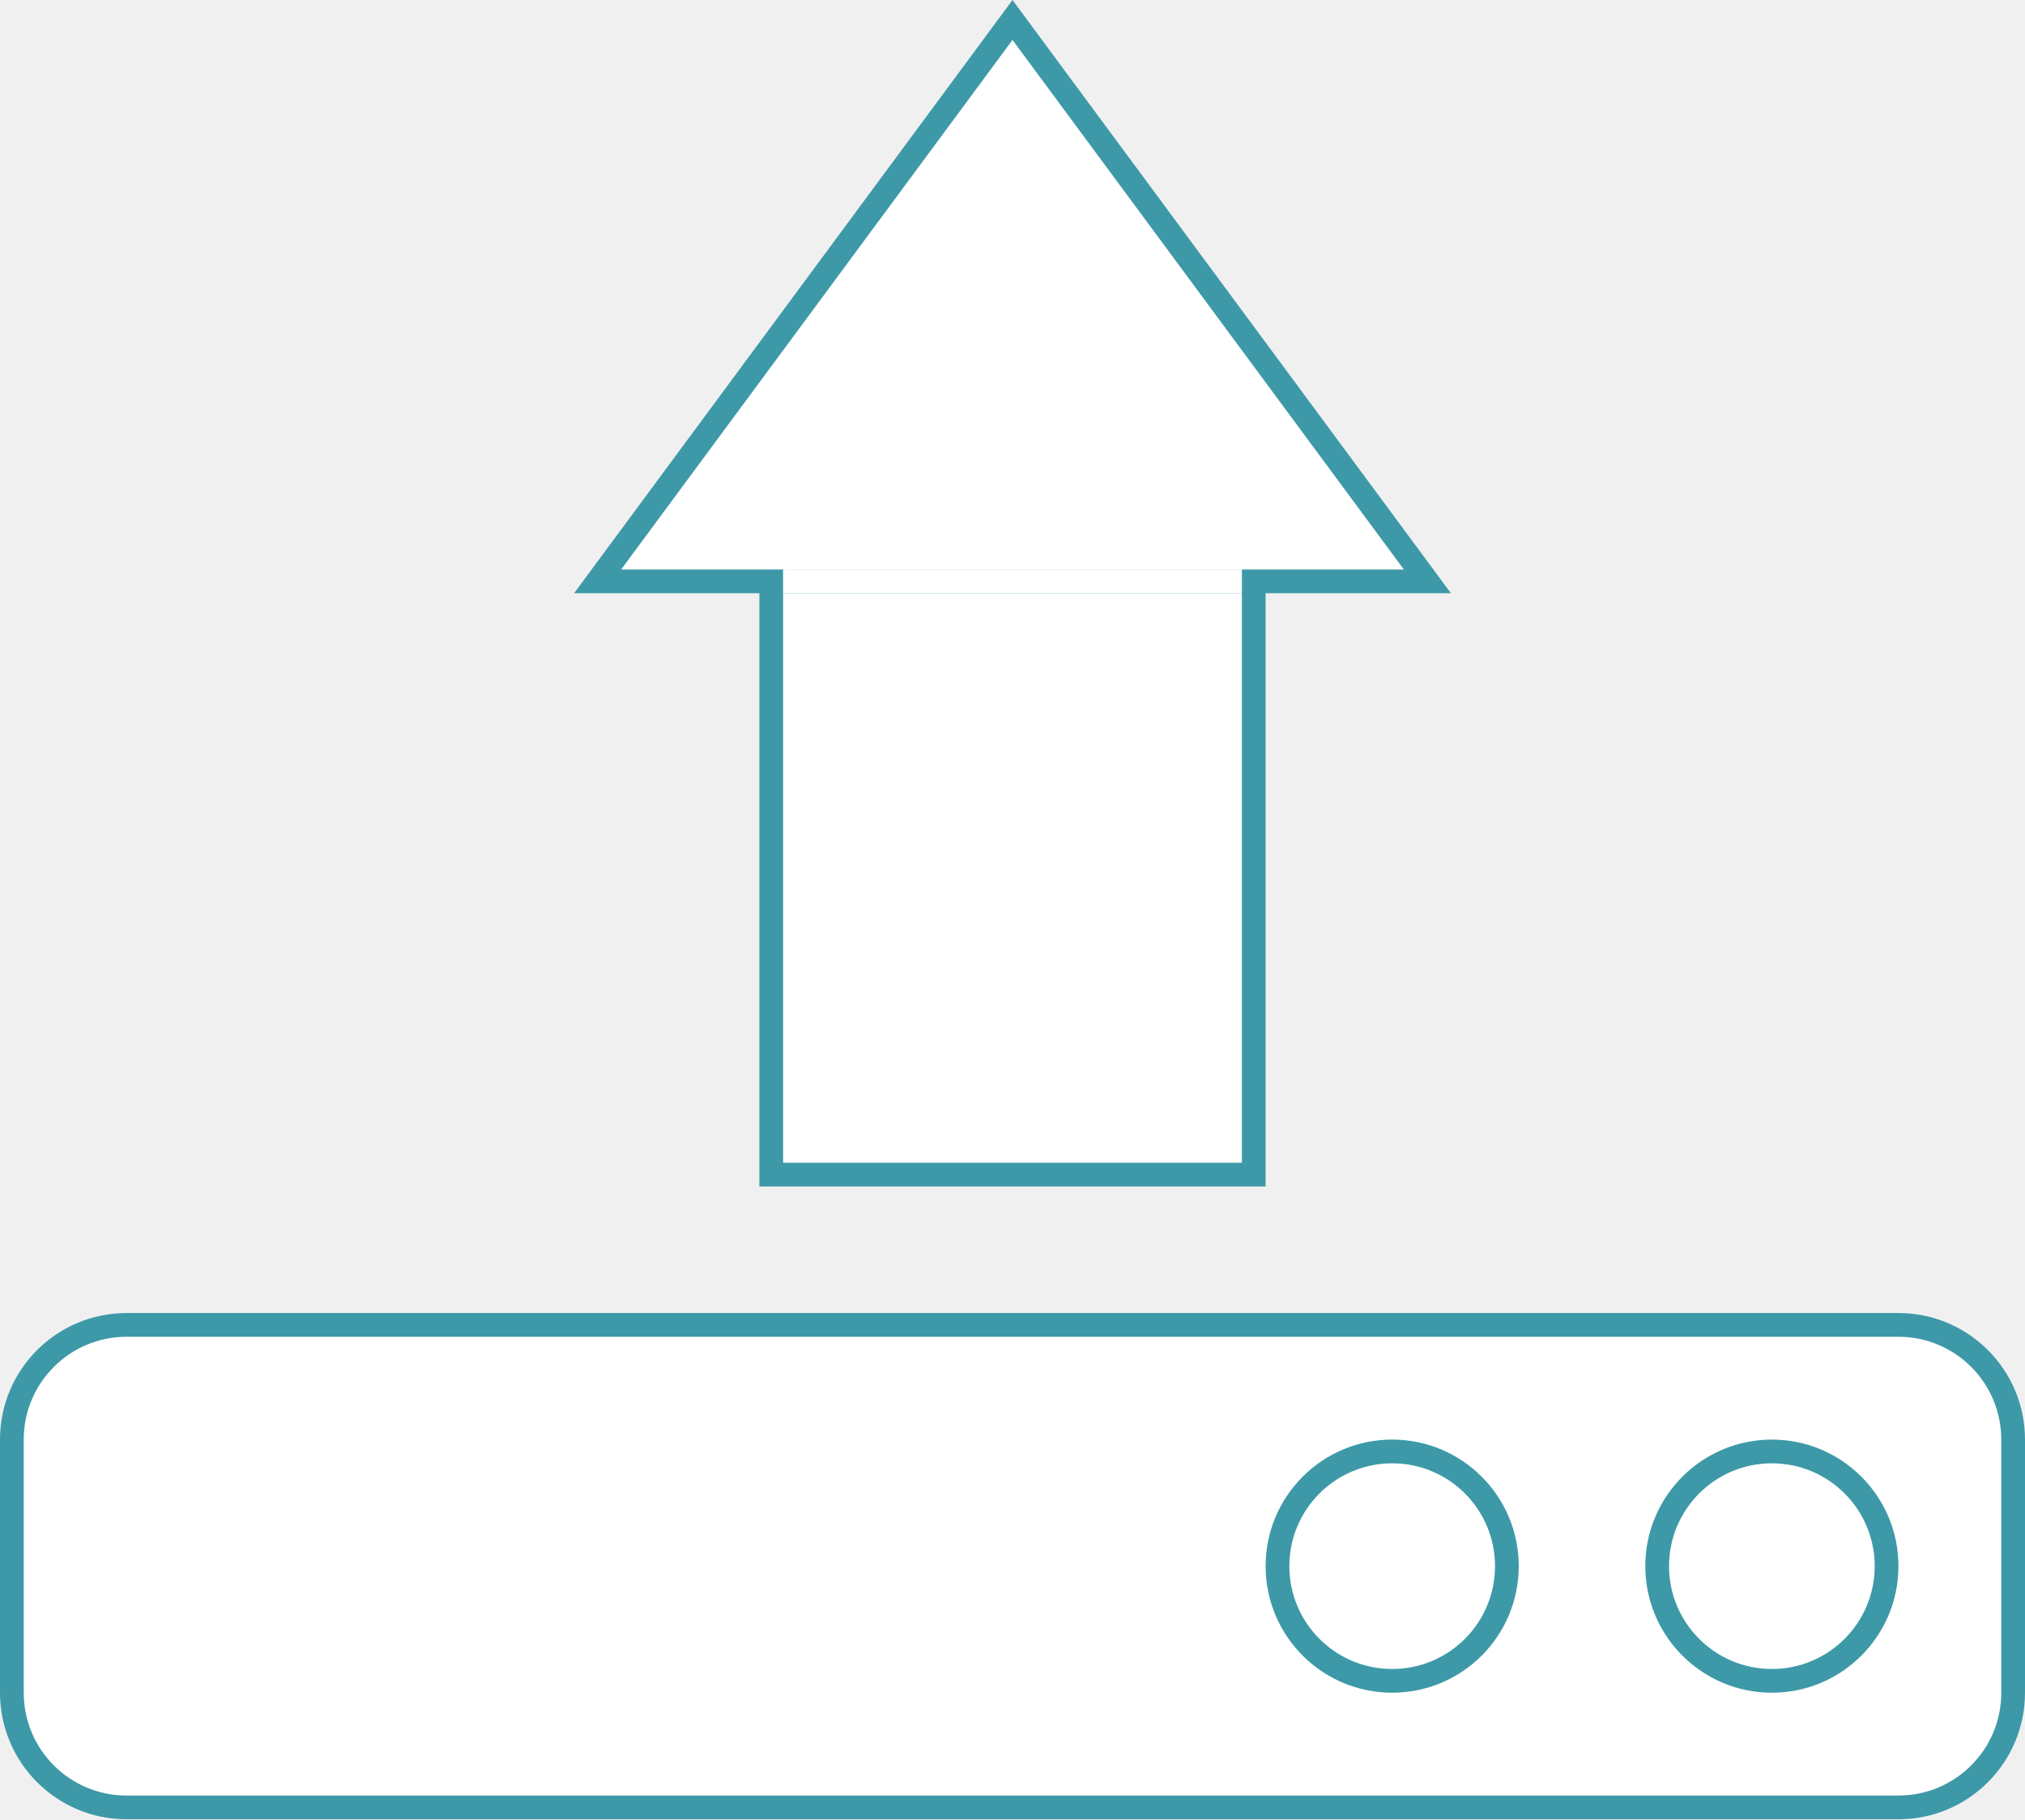
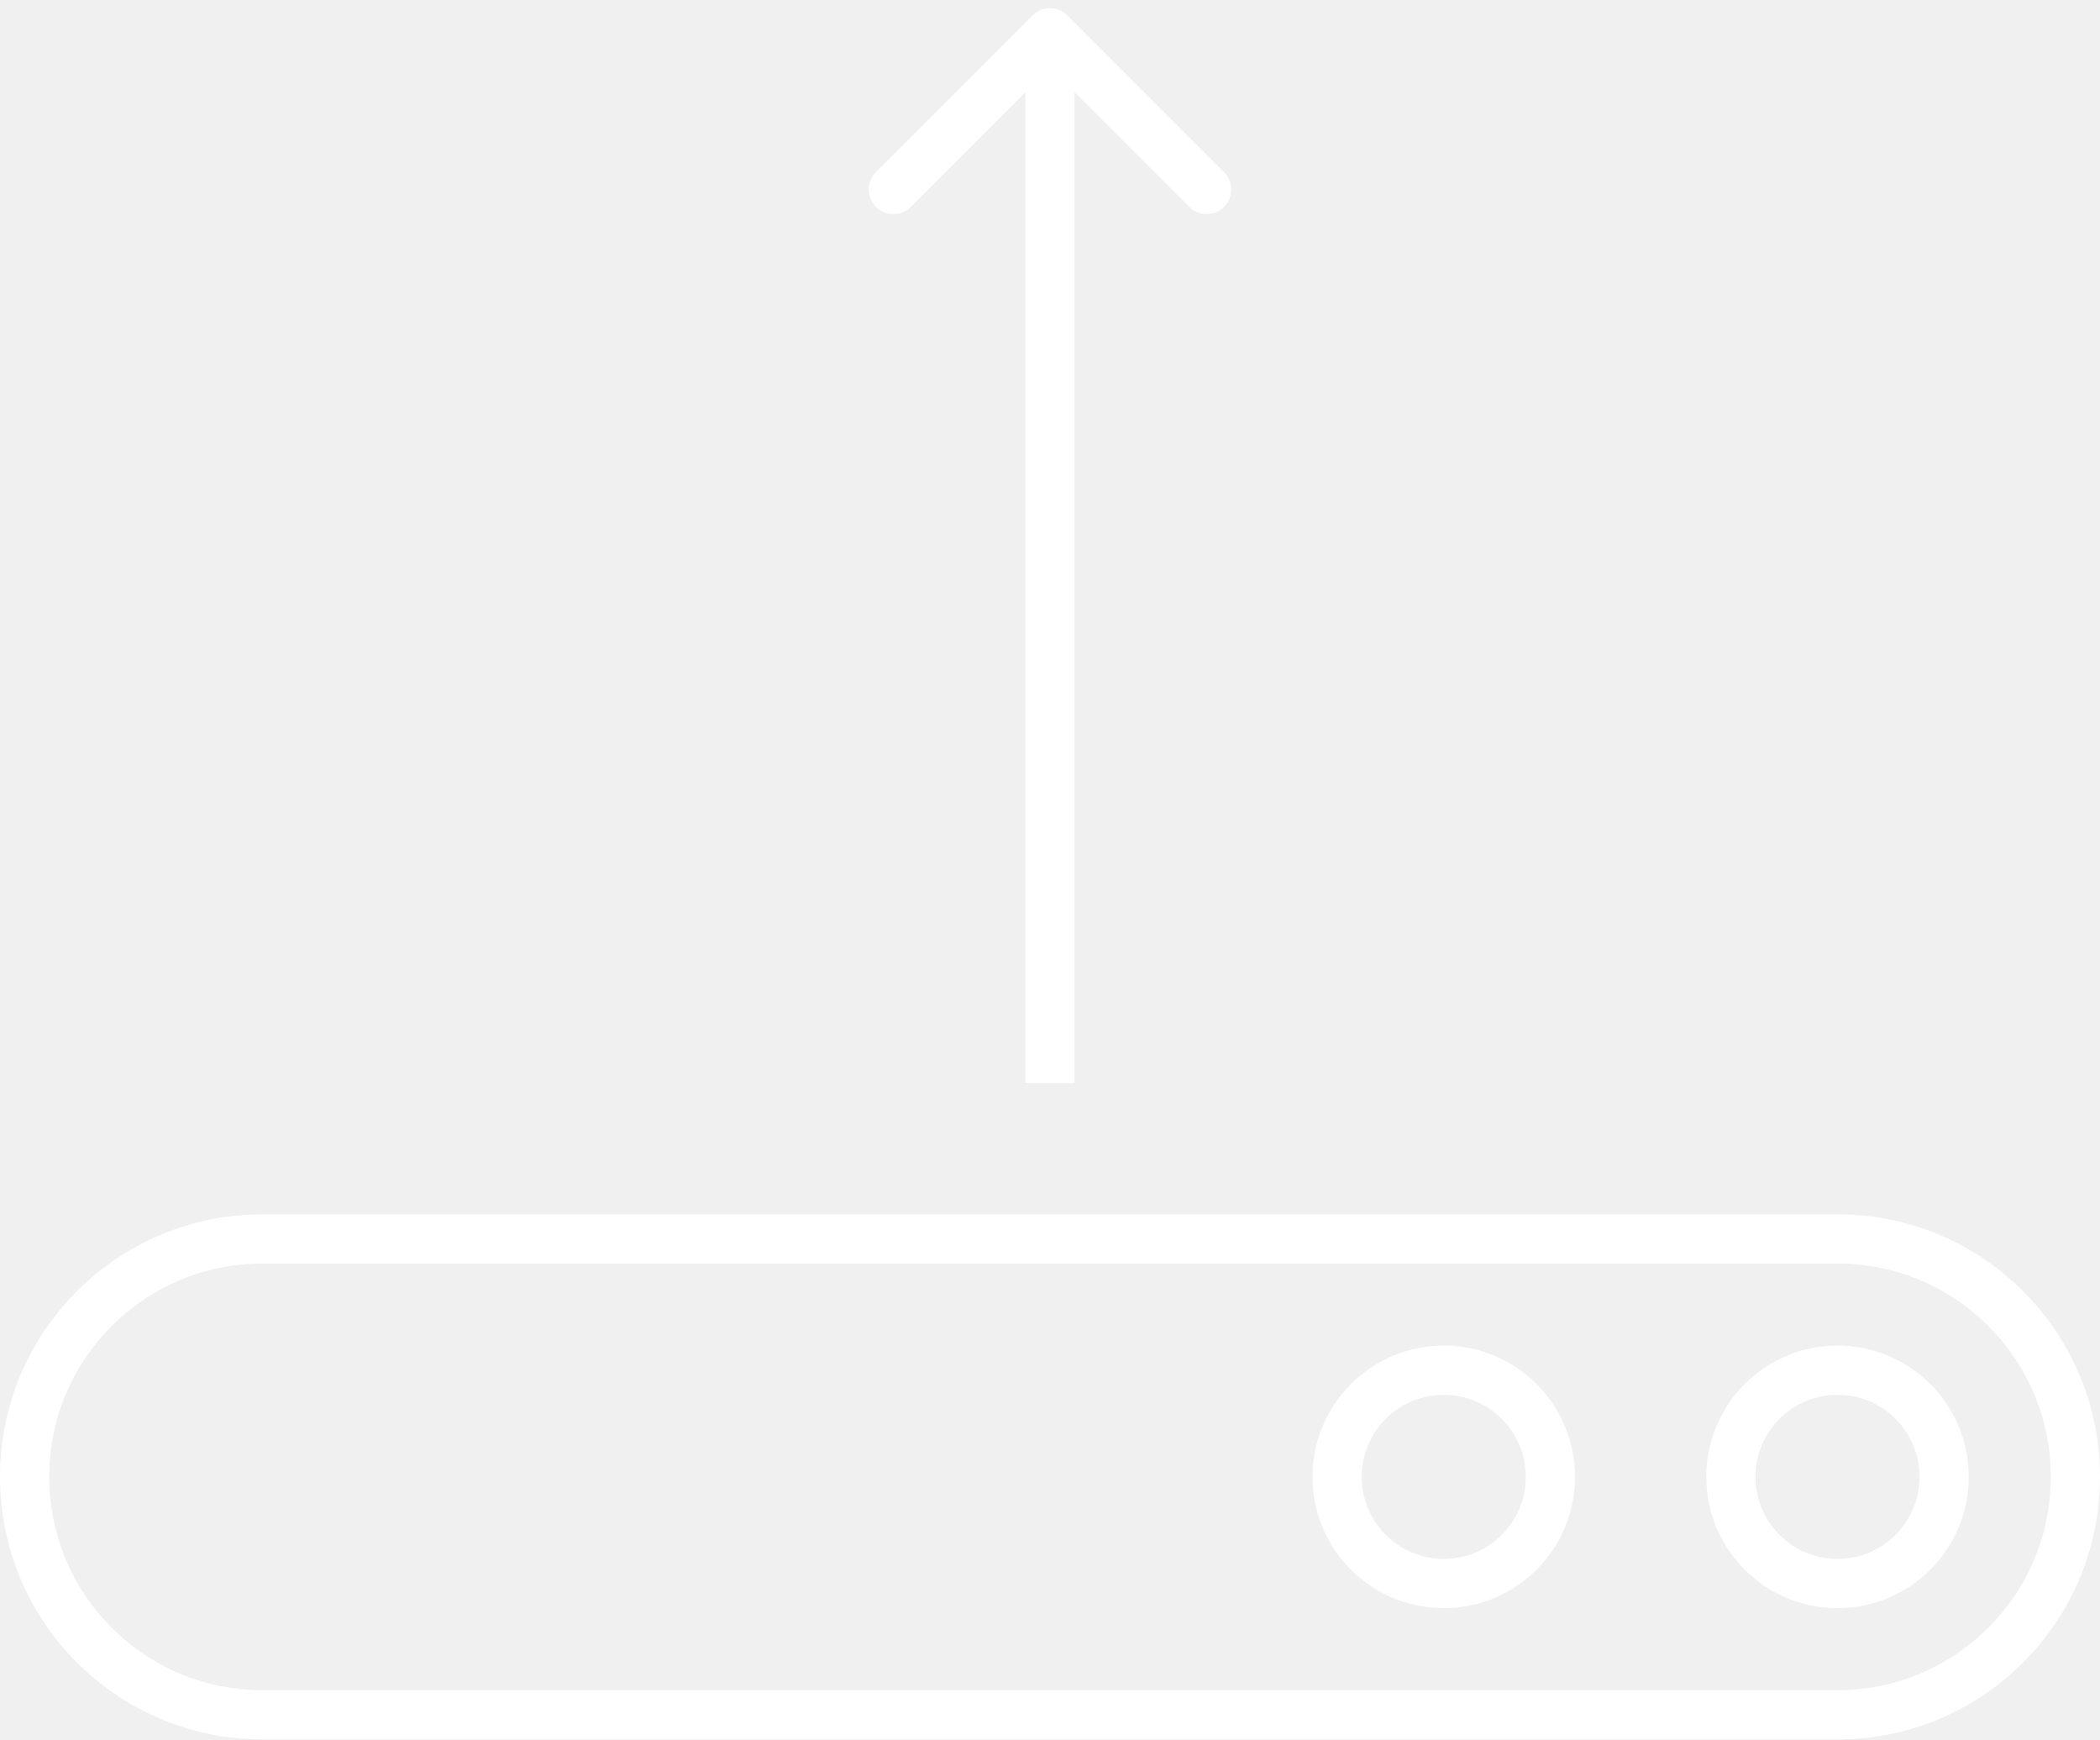
- <svg xmlns="http://www.w3.org/2000/svg" width="256" height="230" viewBox="0 0 256 230" fill="none">
-   <rect x="1.5" y="167.5" width="253" height="61" rx="14.5" fill="white" stroke="#3D99A8" stroke-width="3" />
-   <rect x="209.5" y="183.5" width="29" height="29" rx="14.5" stroke="#3D99A8" stroke-width="3" />
-   <rect x="161.5" y="183.5" width="29" height="29" rx="14.5" stroke="#3D99A8" stroke-width="3" />
-   <rect x="97.5" y="72.5" width="61" height="76" fill="white" stroke="#3D99A8" stroke-width="3" />
-   <path d="M75.548 73.5L128 2.524L180.452 73.5H75.548Z" fill="white" stroke="#3D99A8" stroke-width="3" />
-   <rect x="99" y="72" width="58" height="3" fill="white" />
+ <svg xmlns="http://www.w3.org/2000/svg" width="128" height="106" viewBox="0 0 128 106" fill="none">
+   <rect x="1.5" y="75.5" width="125" height="29" rx="14.5" stroke="white" stroke-width="3" />
+   <rect x="81.5" y="83.5" width="13" height="13" rx="6.5" stroke="white" stroke-width="3" />
+   <rect x="105.5" y="83.5" width="13" height="13" rx="6.5" stroke="white" stroke-width="3" />
+   <path d="M65.061 0.939C64.475 0.354 63.525 0.354 62.939 0.939L53.393 10.485C52.808 11.071 52.808 12.021 53.393 12.607C53.979 13.192 54.929 13.192 55.515 12.607L64 4.121L72.485 12.607C73.071 13.192 74.021 13.192 74.607 12.607C75.192 12.021 75.192 11.071 74.607 10.485L65.061 0.939ZM65.5 66V2H62.5L62.5 66H65.5Z" fill="white" />
</svg>
